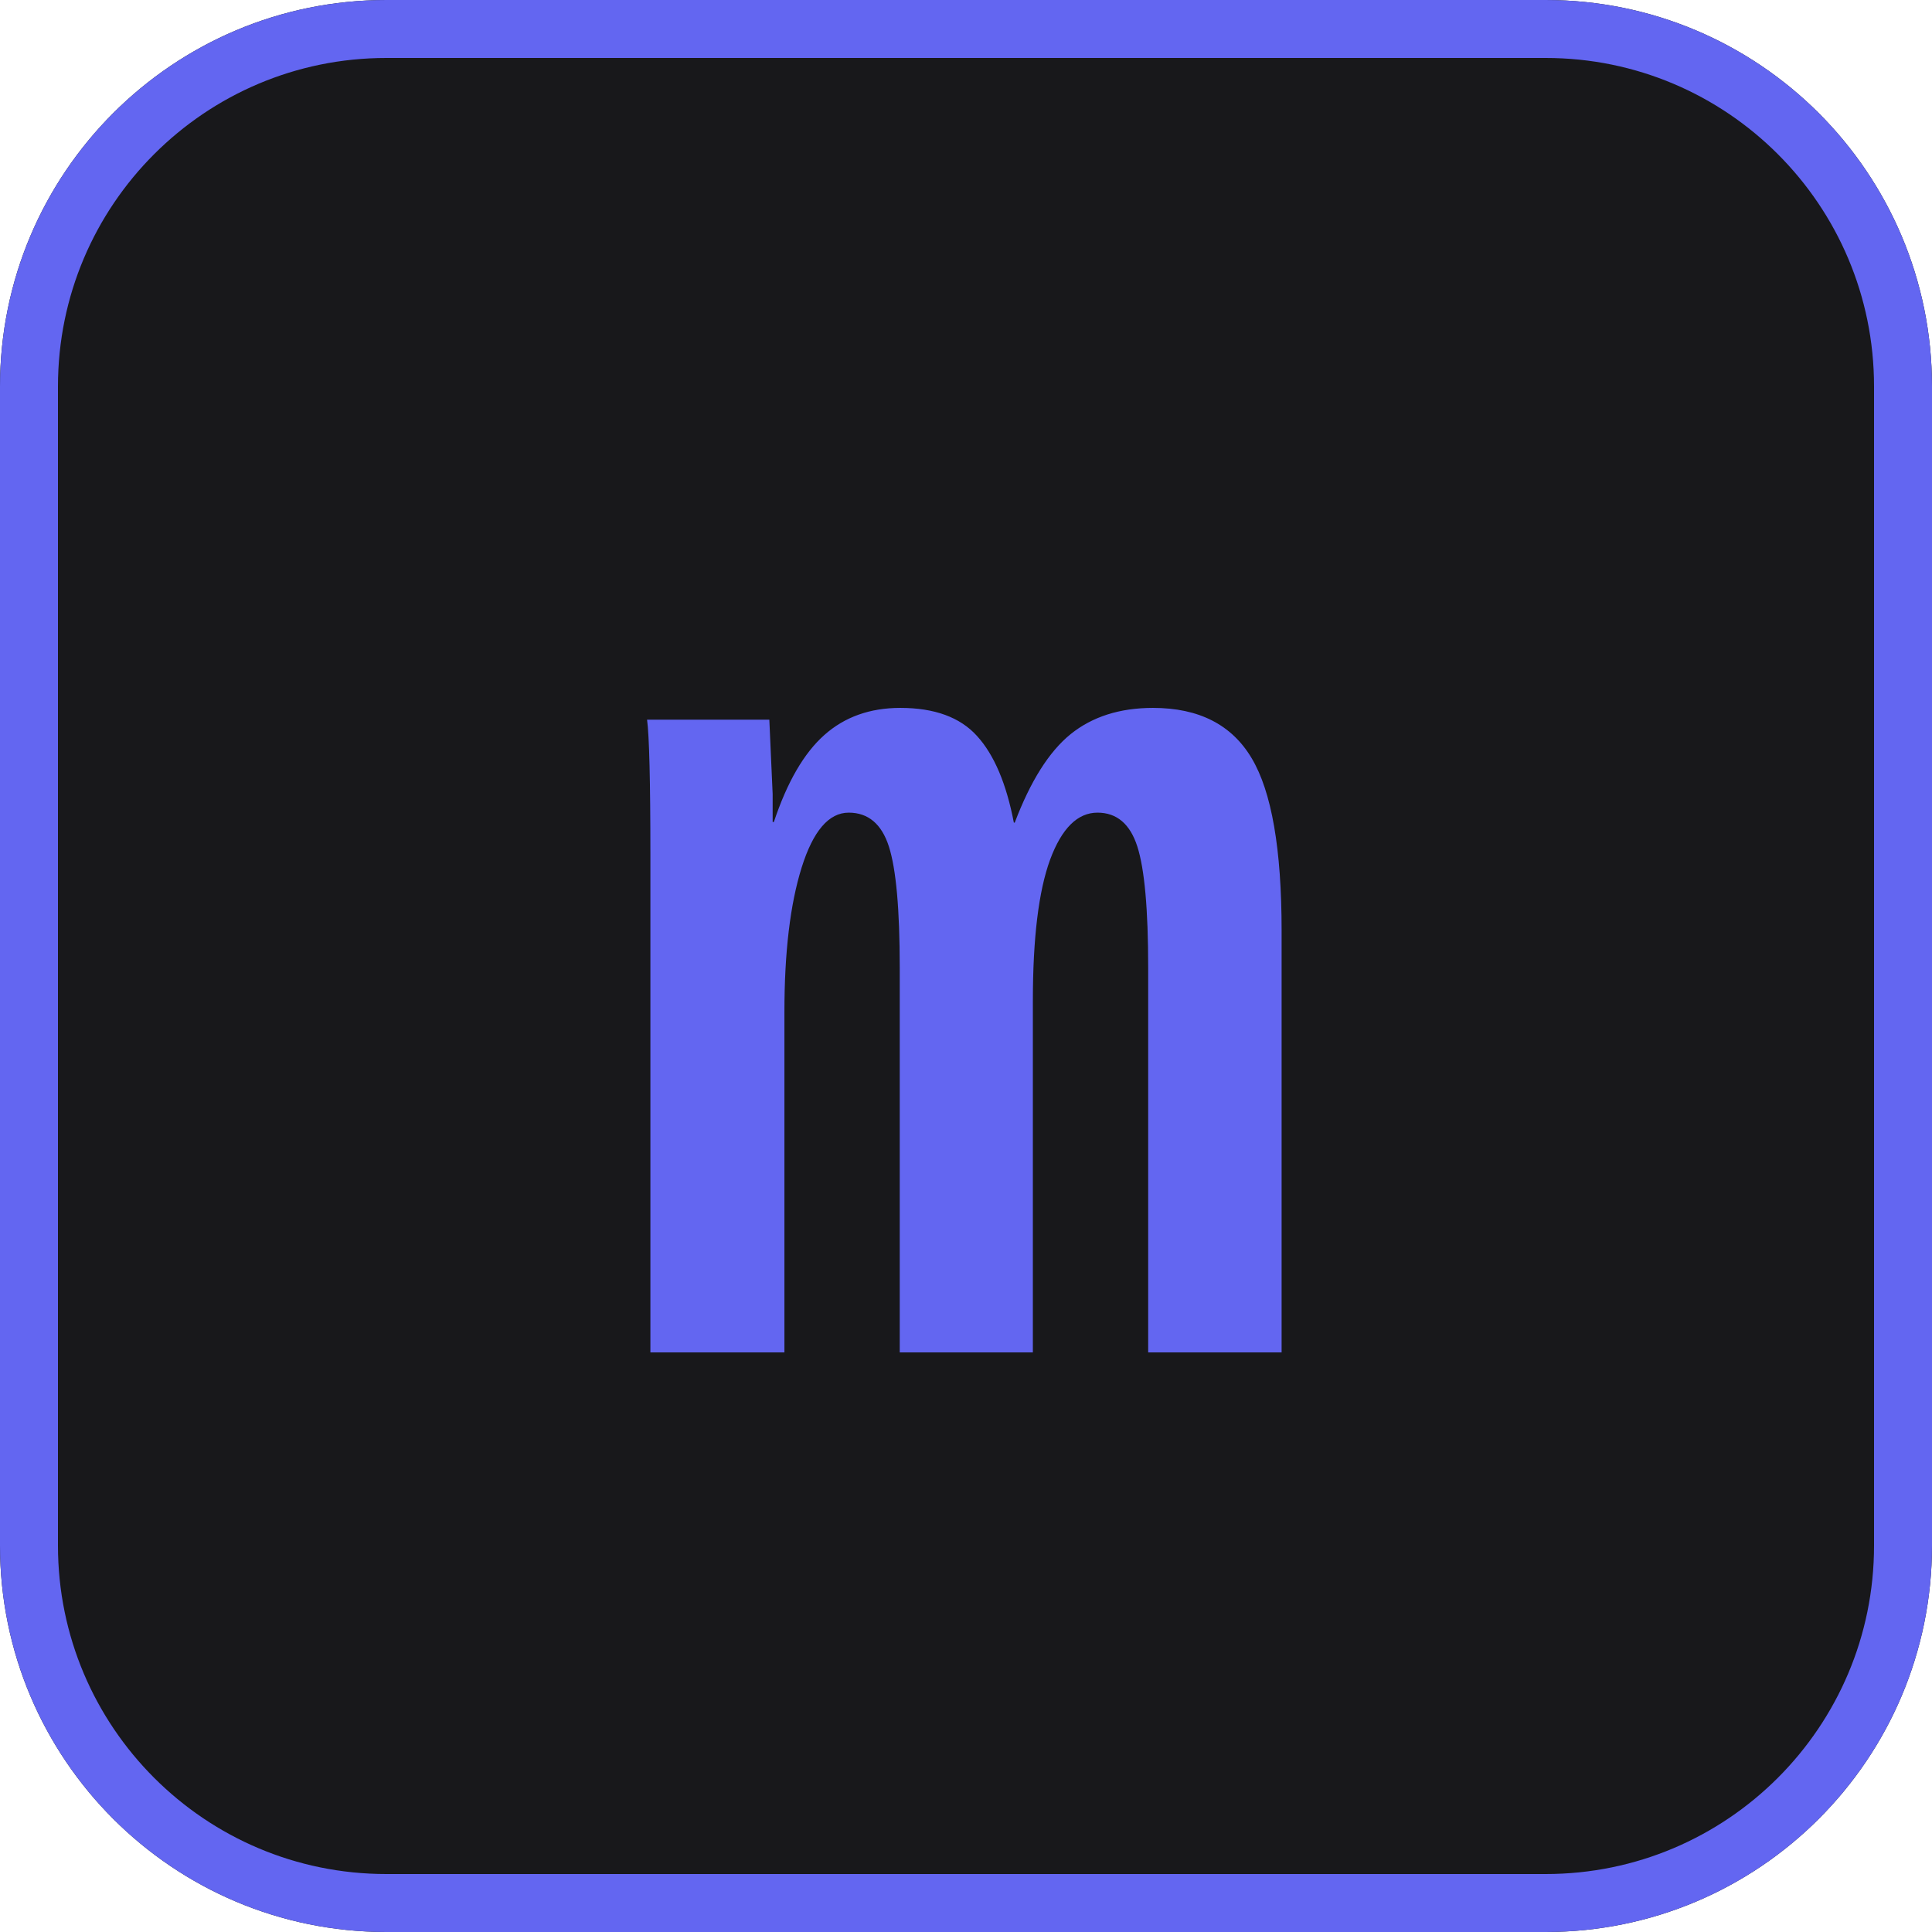
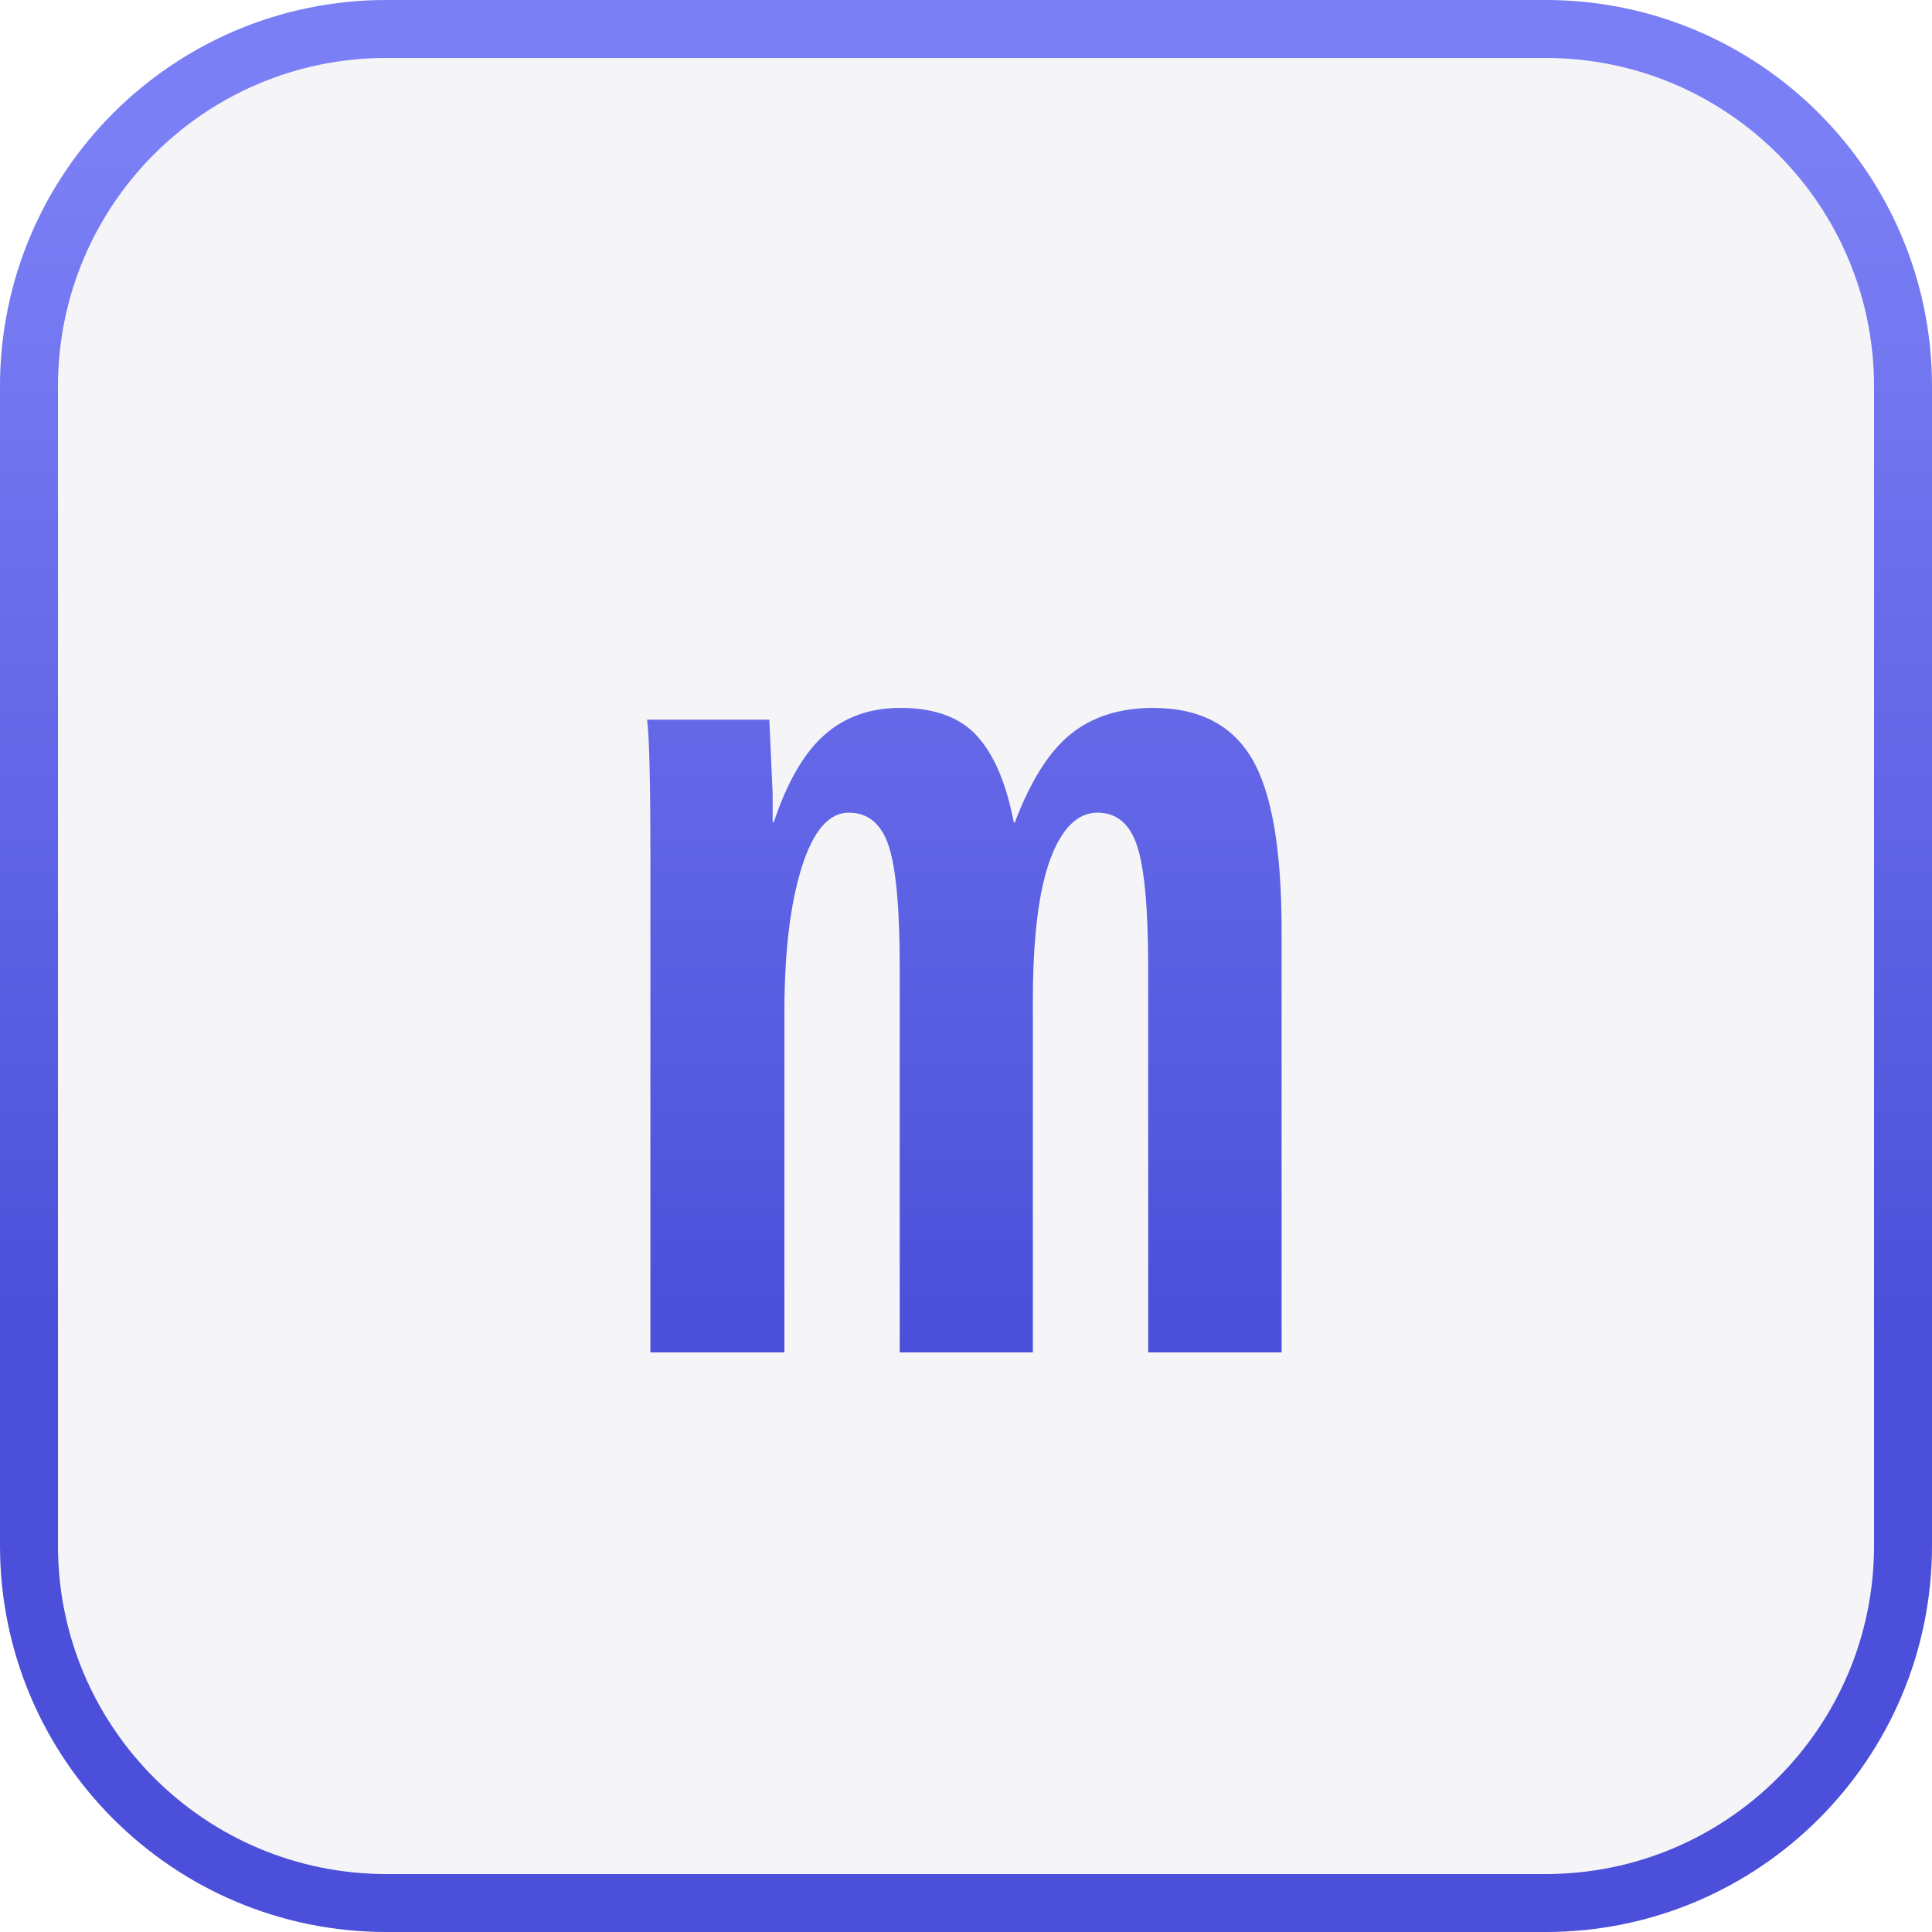
<svg xmlns="http://www.w3.org/2000/svg" viewBox="0 0 100 100">
-   <rect width="100" height="100" rx="20" fill="#18181b" />
-   <rect x="1.5" y="1.5" width="97" height="97" rx="18.5" fill="none" stroke="#6366f1" stroke-width="3" />
-   <text x="50" y="70" text-anchor="middle" font-family="'JetBrains Mono', 'Cascadia Code', 'Courier New', monospace" font-size="62" font-weight="700" fill="#6366f1">m</text>
+   <defs>
+     <linearGradient id="g" gradientUnits="userSpaceOnUse" x1="50" y1="8" x2="50" y2="70">
+       <stop offset="0%" stop-color="#7B7FF5" />
+       <stop offset="100%" stop-color="#4B4FD9" />
+     </linearGradient>
+     <style>
+       .bg { fill: #f5f5f8; }
+       @media (prefers-color-scheme: dark) { .bg { fill: #1a1b2e; } }
+     </style>
+   </defs>
+   <rect class="bg" width="100" height="100" rx="20" />
+   <rect x="1.5" y="1.5" width="97" height="97" rx="18.5" fill="none" stroke="url(#g)" stroke-width="3" />
+   <text x="50" y="70" text-anchor="middle" font-family="'JetBrains Mono', 'Cascadia Code', 'Courier New', monospace" font-size="62" font-weight="700" fill="url(#g)">m</text>
</svg>
